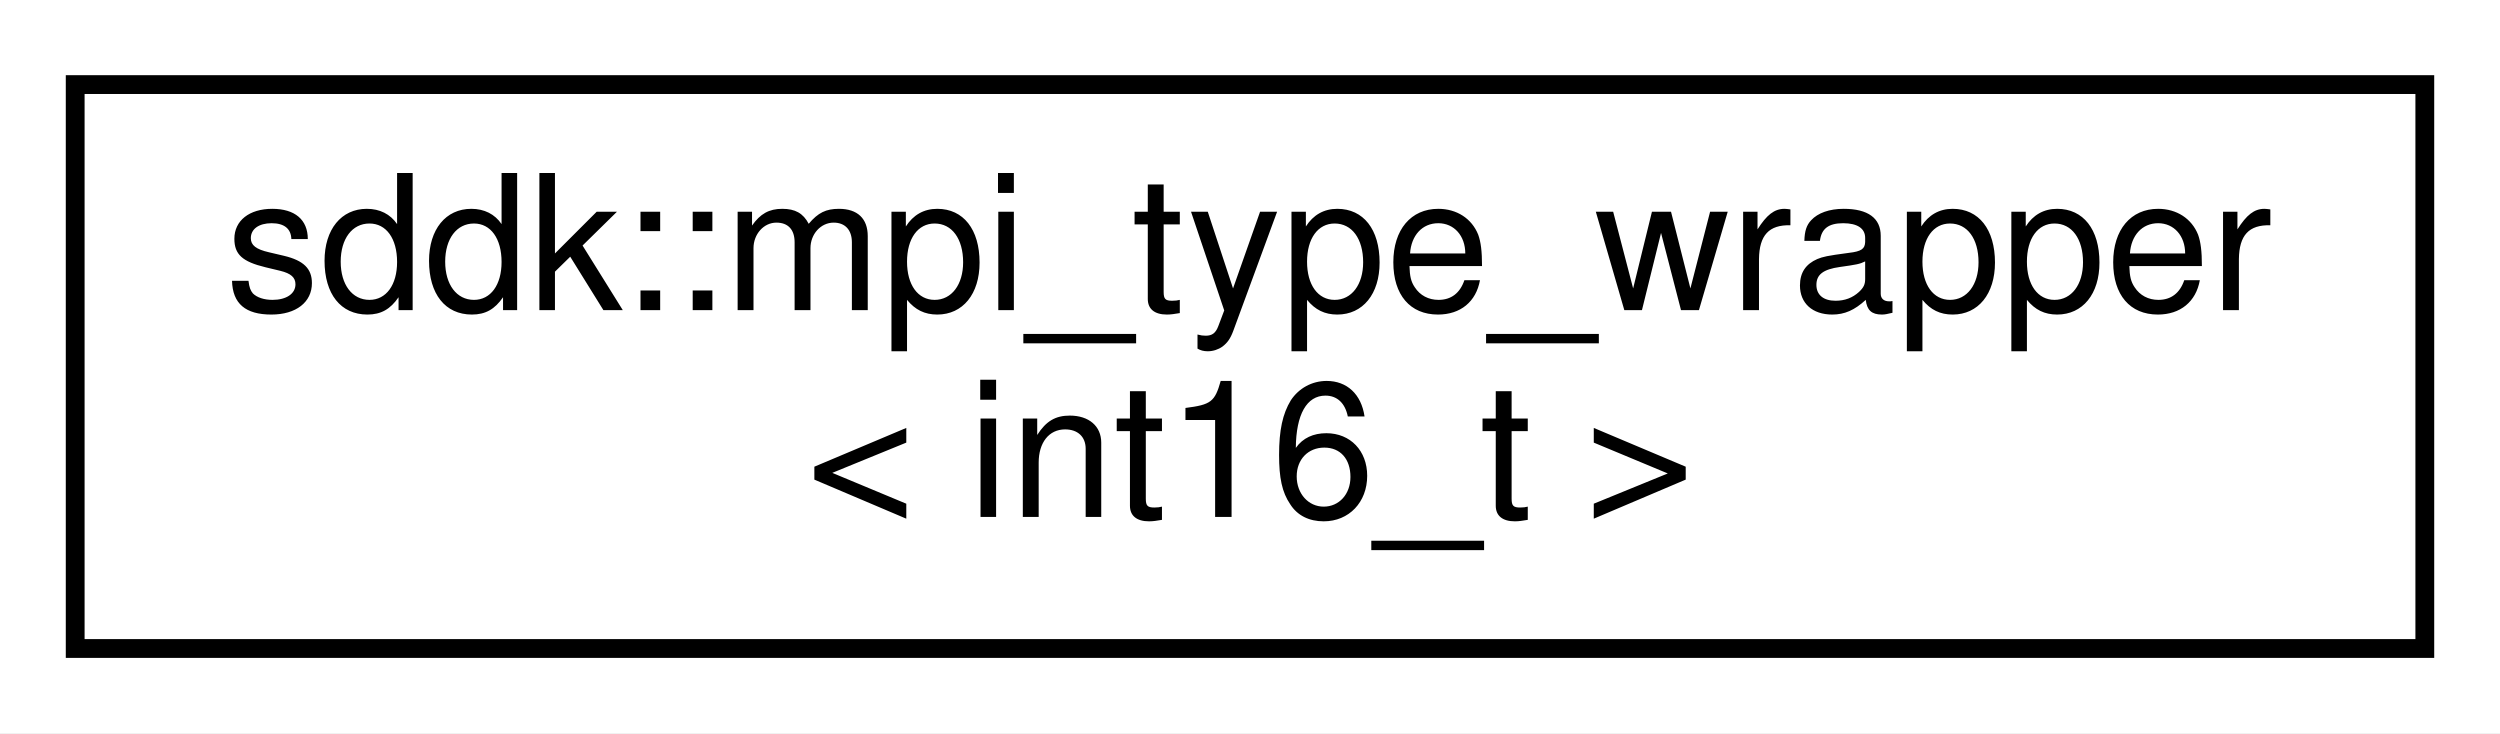
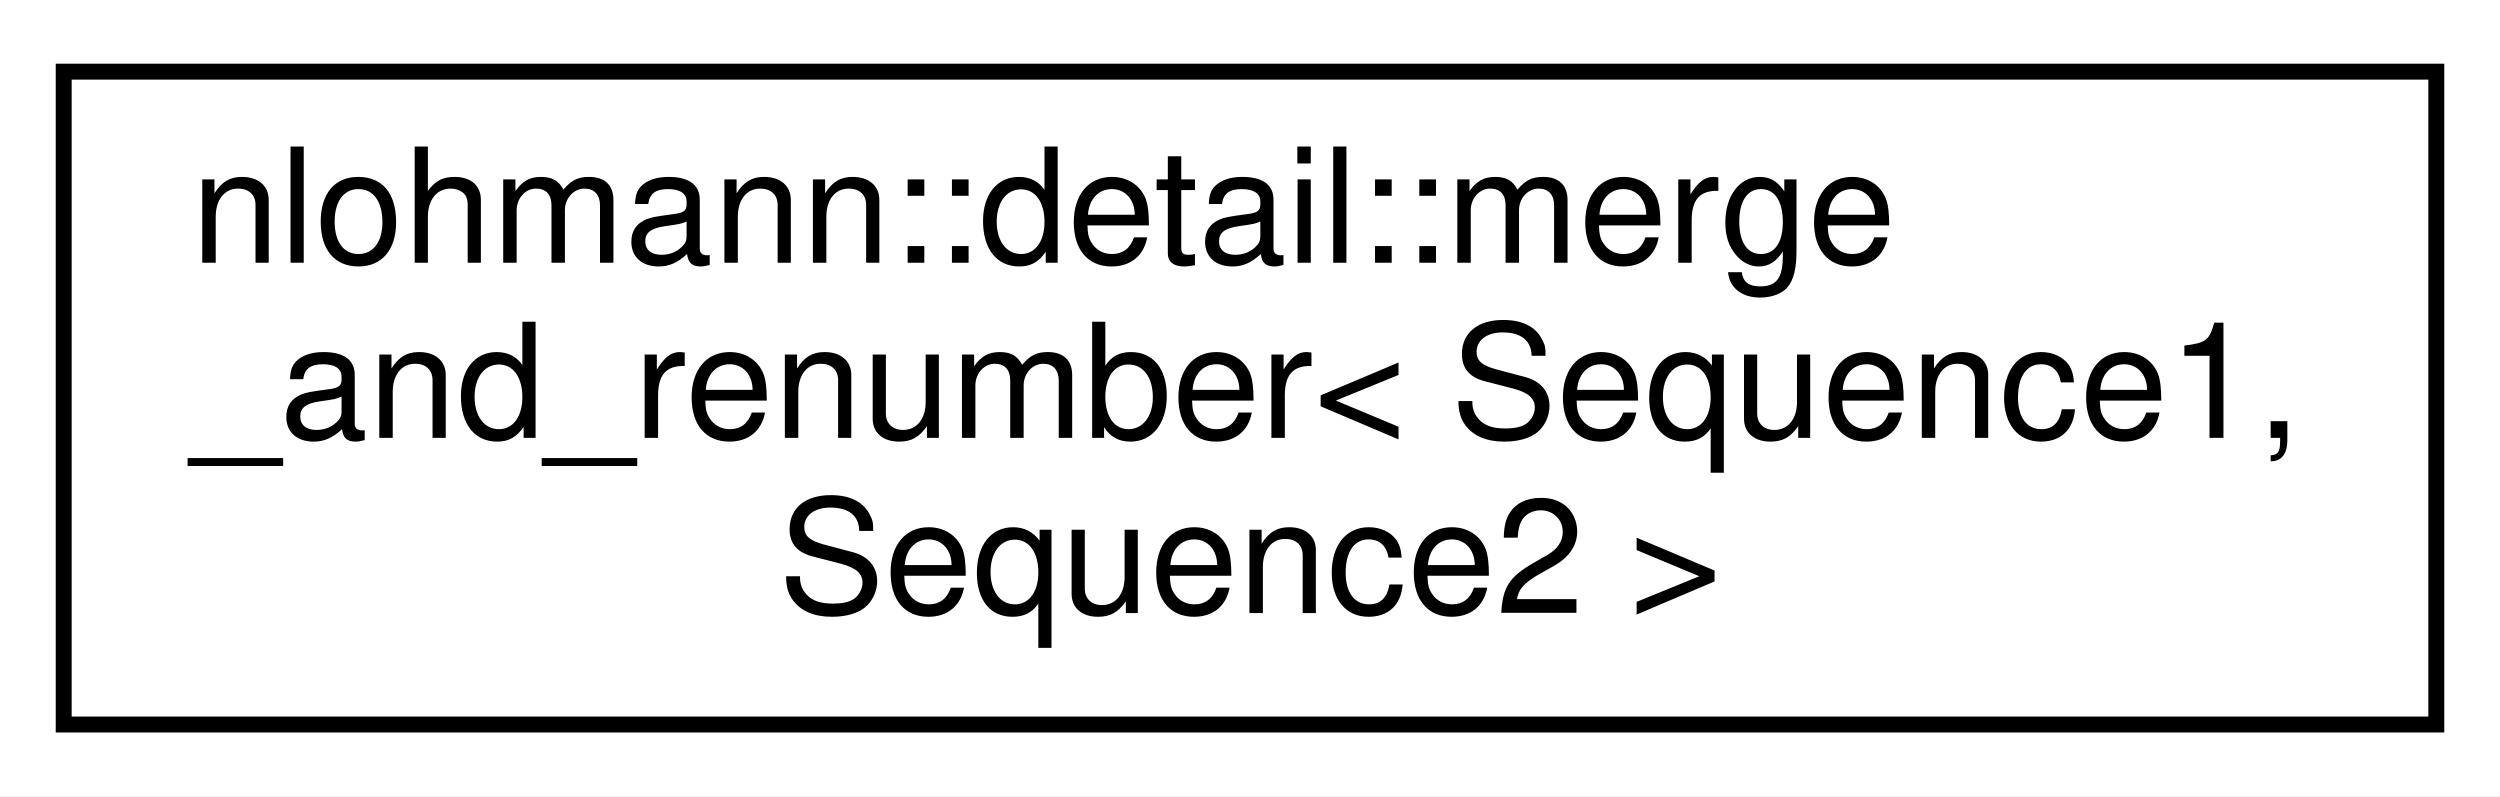
- <svg xmlns="http://www.w3.org/2000/svg" xmlns:xlink="http://www.w3.org/1999/xlink" width="133pt" height="39pt" viewBox="0.00 0.00 133.00 39.00">
-   <g id="graph0" class="graph" transform="scale(1 1) rotate(0) translate(4 35)">
-     <polygon fill="#ffffff" stroke="transparent" points="-4,4 -4,-35 129,-35 129,4 -4,4" />
+ <svg xmlns="http://www.w3.org/2000/svg" xmlns:xlink="http://www.w3.org/1999/xlink" width="157pt" height="50pt" viewBox="0.00 0.00 157.00 50.00">
+   <g id="graph0" class="graph" transform="scale(1 1) rotate(0) translate(4 46)">
+     <polygon fill="#ffffff" stroke="transparent" points="-4,4 -4,-46 153,-46 153,4 -4,4" />
    <g id="node1" class="node">
      <g id="a_node1">
-         <a xlink:href="d8/d74/structsddk_1_1mpi__type__wrapper_3_01int16__t_01_4.html" target="_top" xlink:title=" ">
-           <polygon fill="#ffffff" stroke="#000000" points="0,-.5 0,-30.5 125,-30.5 125,-.5 0,-.5" />
-           <text text-anchor="start" x="8" y="-18.5" font-family="Helvetica,sans-Serif" font-size="10.00" fill="#000000">sddk::mpi_type_wrapper</text>
-           <text text-anchor="middle" x="62.5" y="-7.5" font-family="Helvetica,sans-Serif" font-size="10.00" fill="#000000">&lt; int16_t &gt;</text>
+         <a xlink:href="da/de9/structnlohmann_1_1detail_1_1merge__and__renumber.html" target="_top" xlink:title=" ">
+           <polygon fill="#ffffff" stroke="#000000" points="0,-.5 0,-41.5 149,-41.5 149,-.5 0,-.5" />
+           <text text-anchor="start" x="8" y="-29.5" font-family="Helvetica,sans-Serif" font-size="10.00" fill="#000000">nlohmann::detail::merge</text>
+           <text text-anchor="start" x="8" y="-18.5" font-family="Helvetica,sans-Serif" font-size="10.00" fill="#000000">_and_renumber&lt; Sequence1,</text>
+           <text text-anchor="middle" x="74.5" y="-7.5" font-family="Helvetica,sans-Serif" font-size="10.00" fill="#000000"> Sequence2 &gt;</text>
        </a>
      </g>
    </g>
  </g>
</svg>
